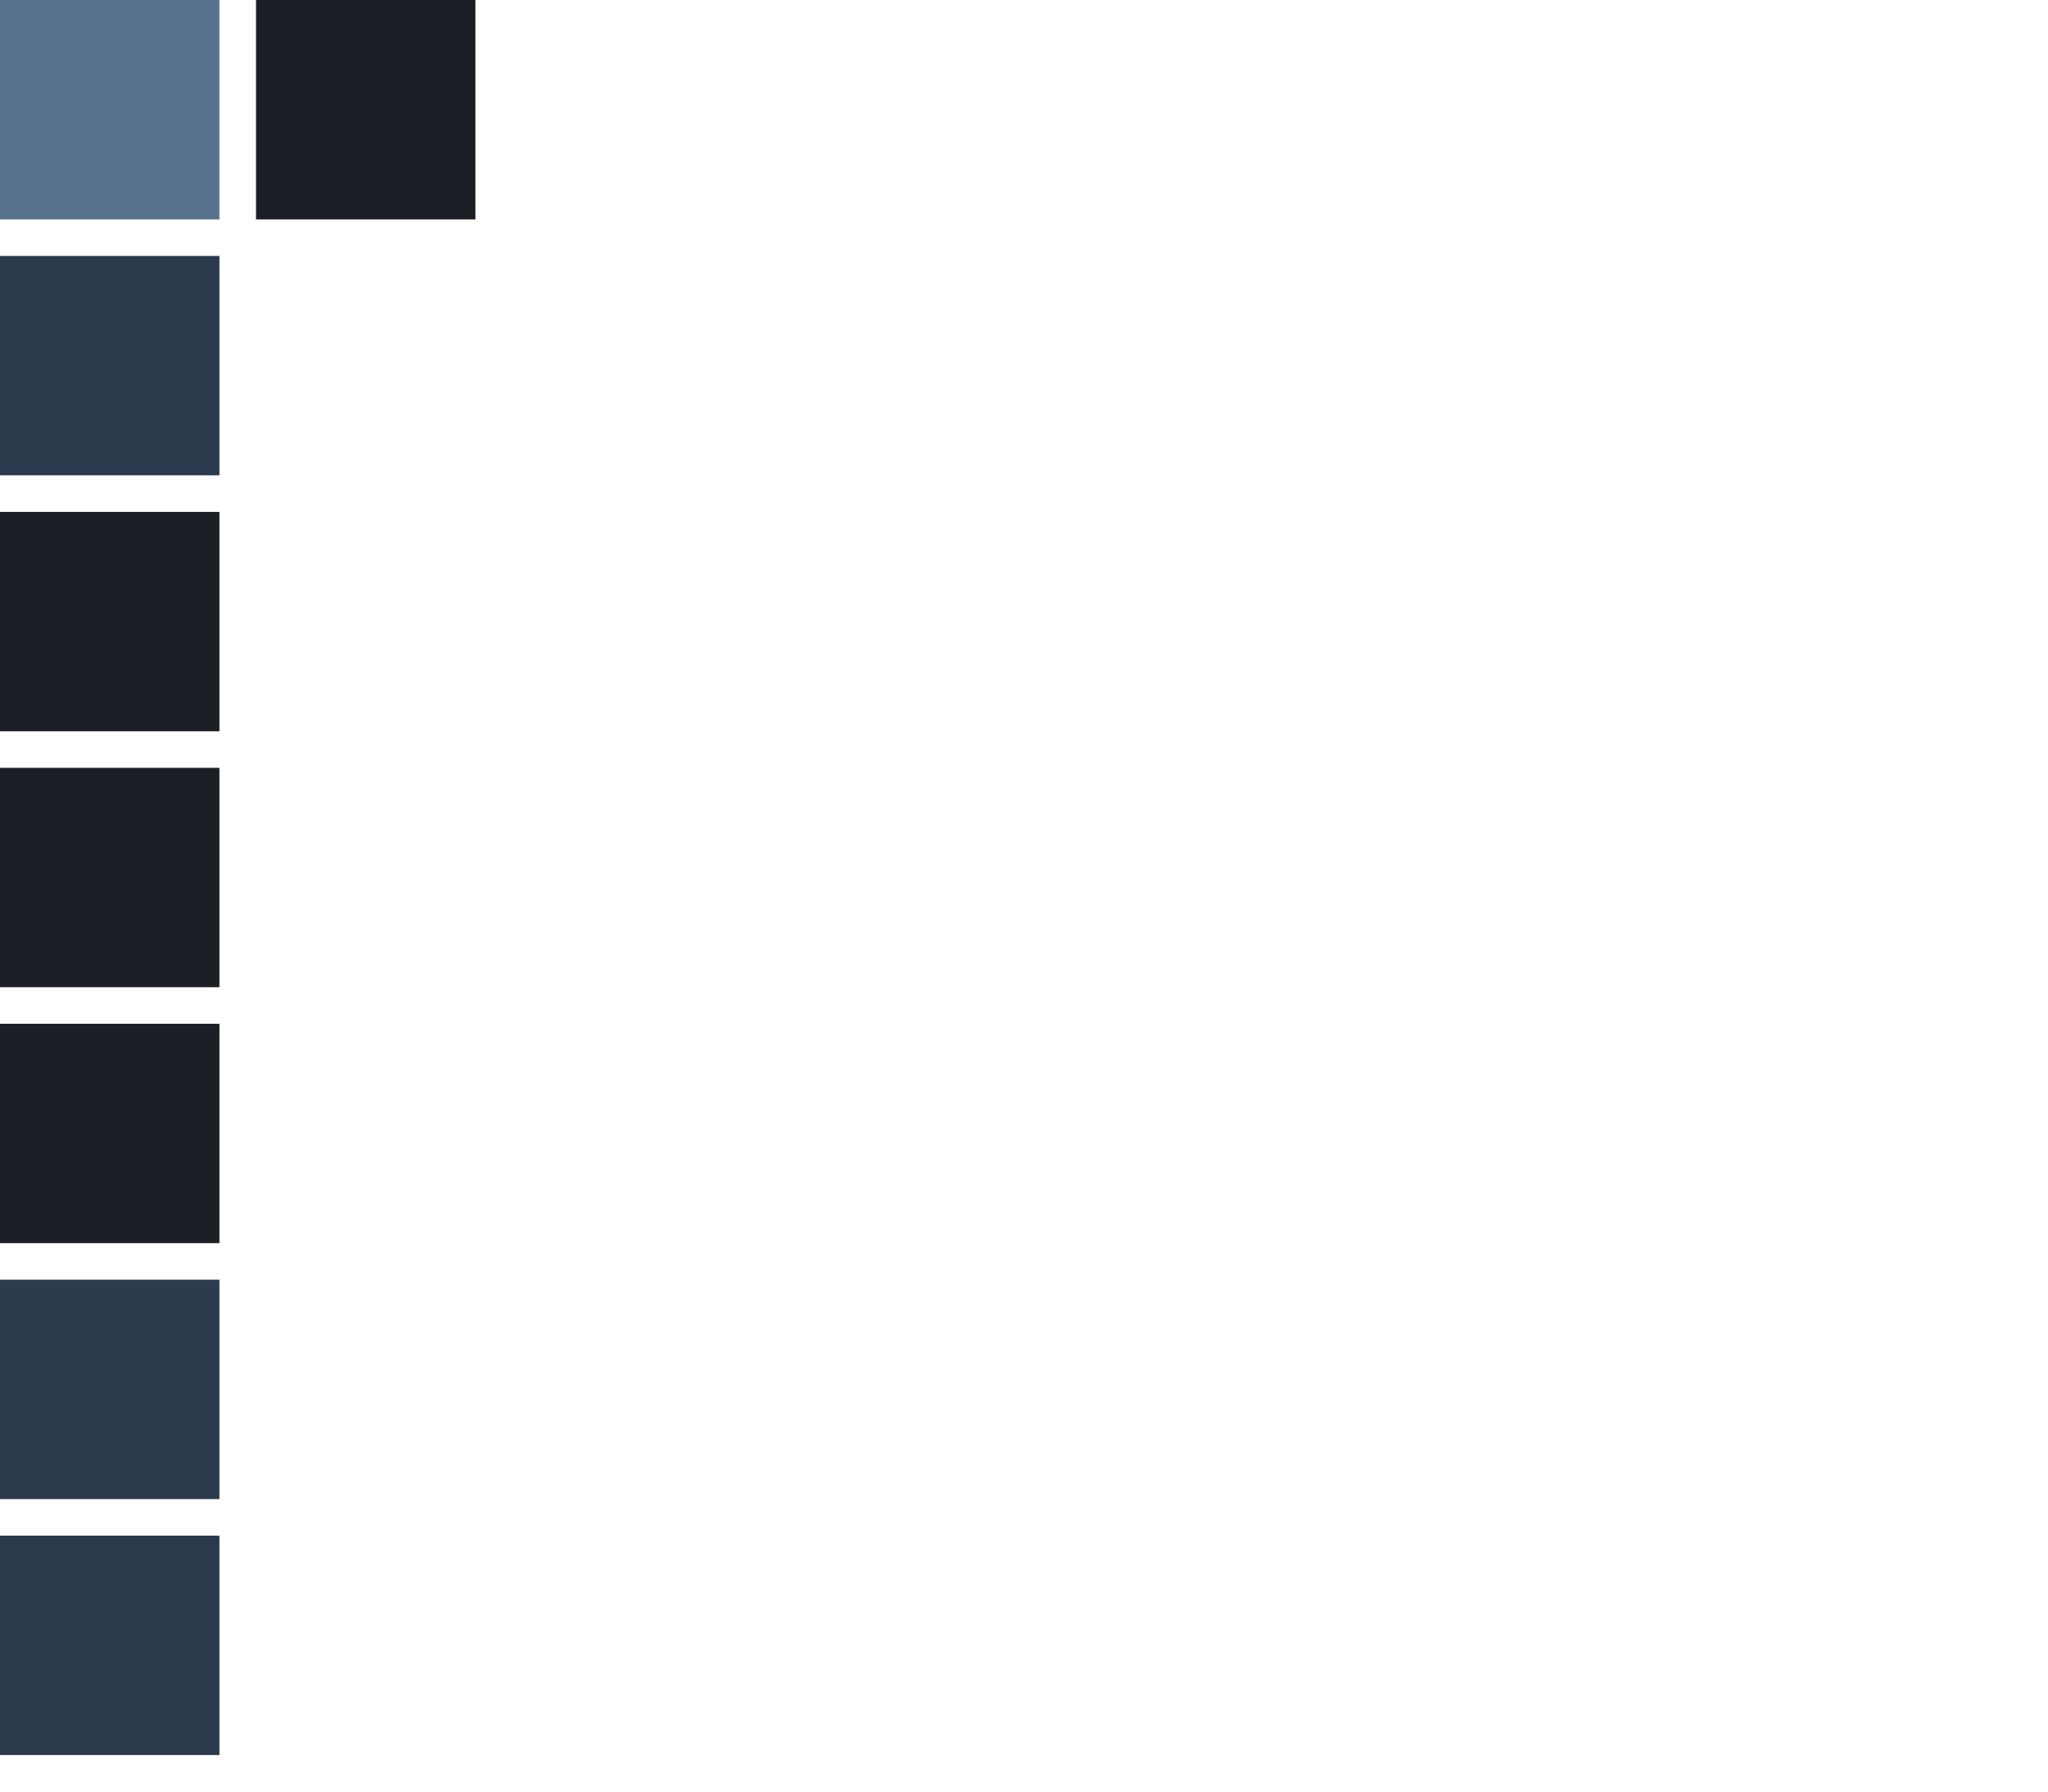
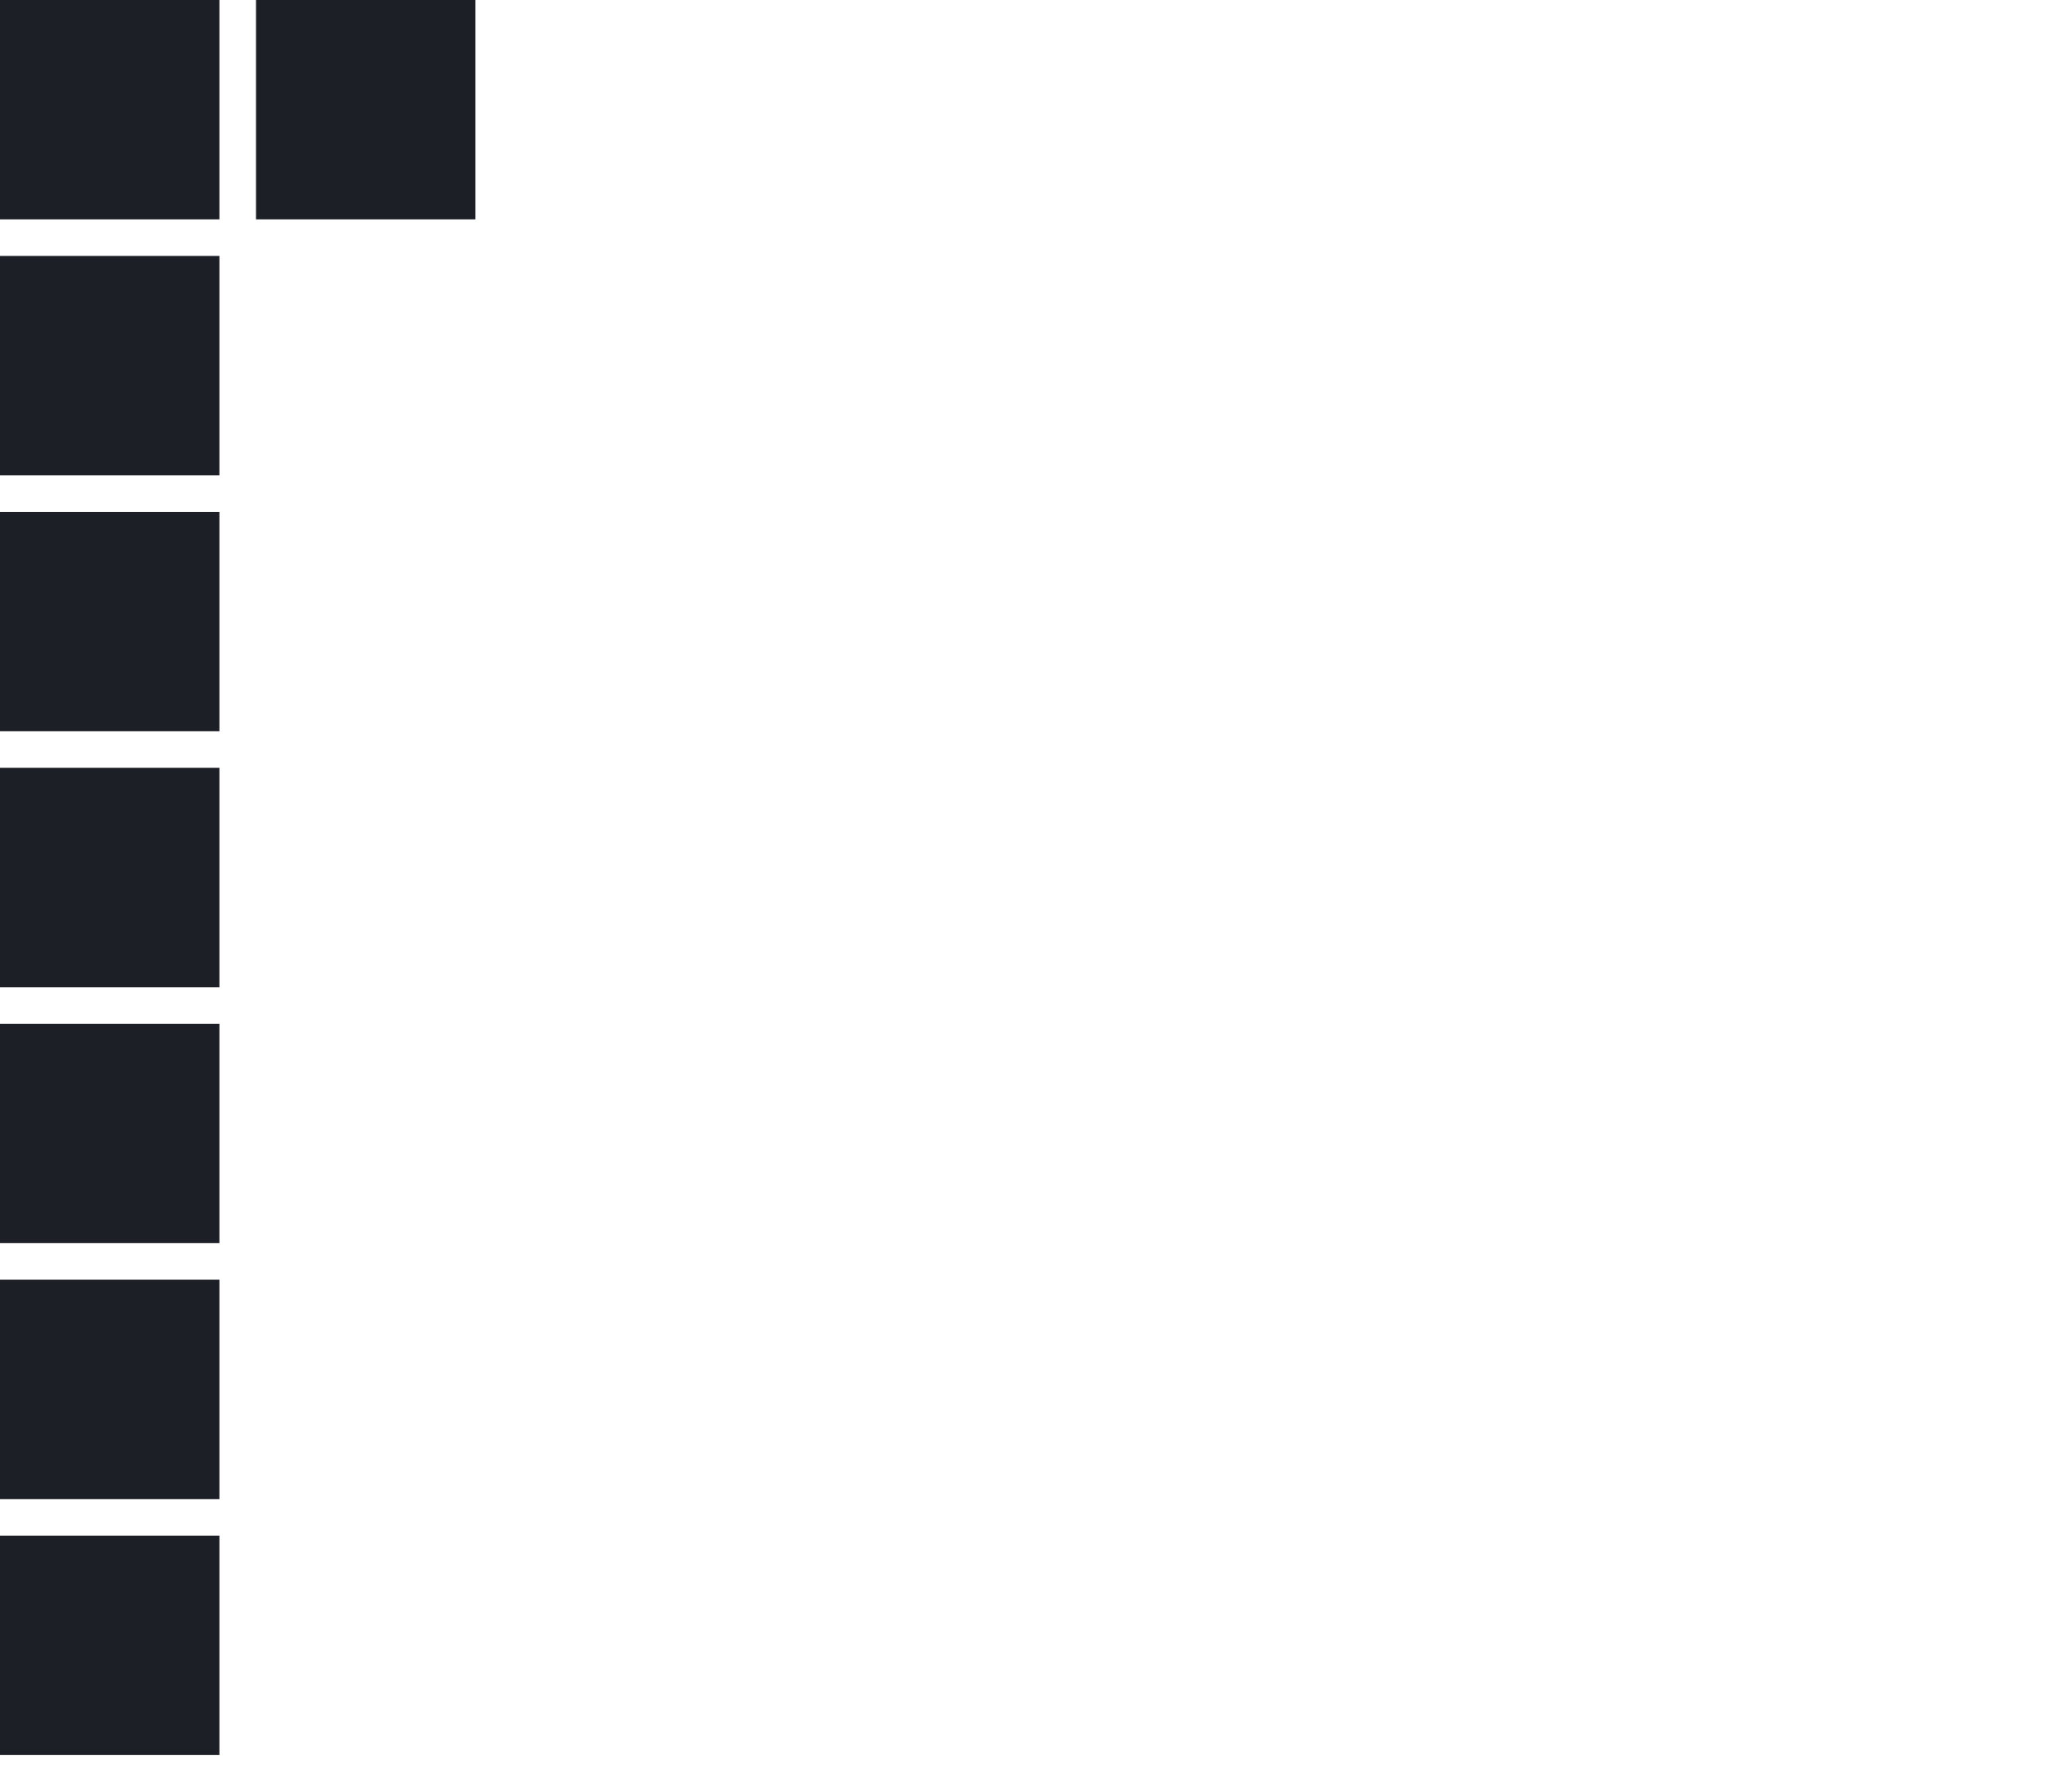
<svg xmlns="http://www.w3.org/2000/svg" baseProfile="tiny" height="98" version="1.2" width="112">
  <defs />
-   <rect fill="#56728D" height="12" width="12" x="0" y="0" />
-   <rect fill="#2B3A4C" height="12" width="12" x="0" y="14" />
+   <rect fill="#1C1F26" height="12" width="12" x="0" y="0" />
+   <rect fill="#1C1F26" height="12" width="12" x="0" y="14" />
  <rect fill="#1C1F26" height="12" width="12" x="0" y="28" />
  <rect fill="#1C1F26" height="12" width="12" x="0" y="42" />
  <rect fill="#1C1F26" height="12" width="12" x="0" y="56" />
-   <rect fill="#2B3A4C" height="12" width="12" x="0" y="70" />
-   <rect fill="#2B3A4C" height="12" width="12" x="0" y="84" />
+   <rect fill="#1C1F26" height="12" width="12" x="0" y="70" />
+   <rect fill="#1C1F26" height="12" width="12" x="0" y="84" />
  <rect fill="#1C1F26" height="12" width="12" x="14" y="0" />
</svg>
